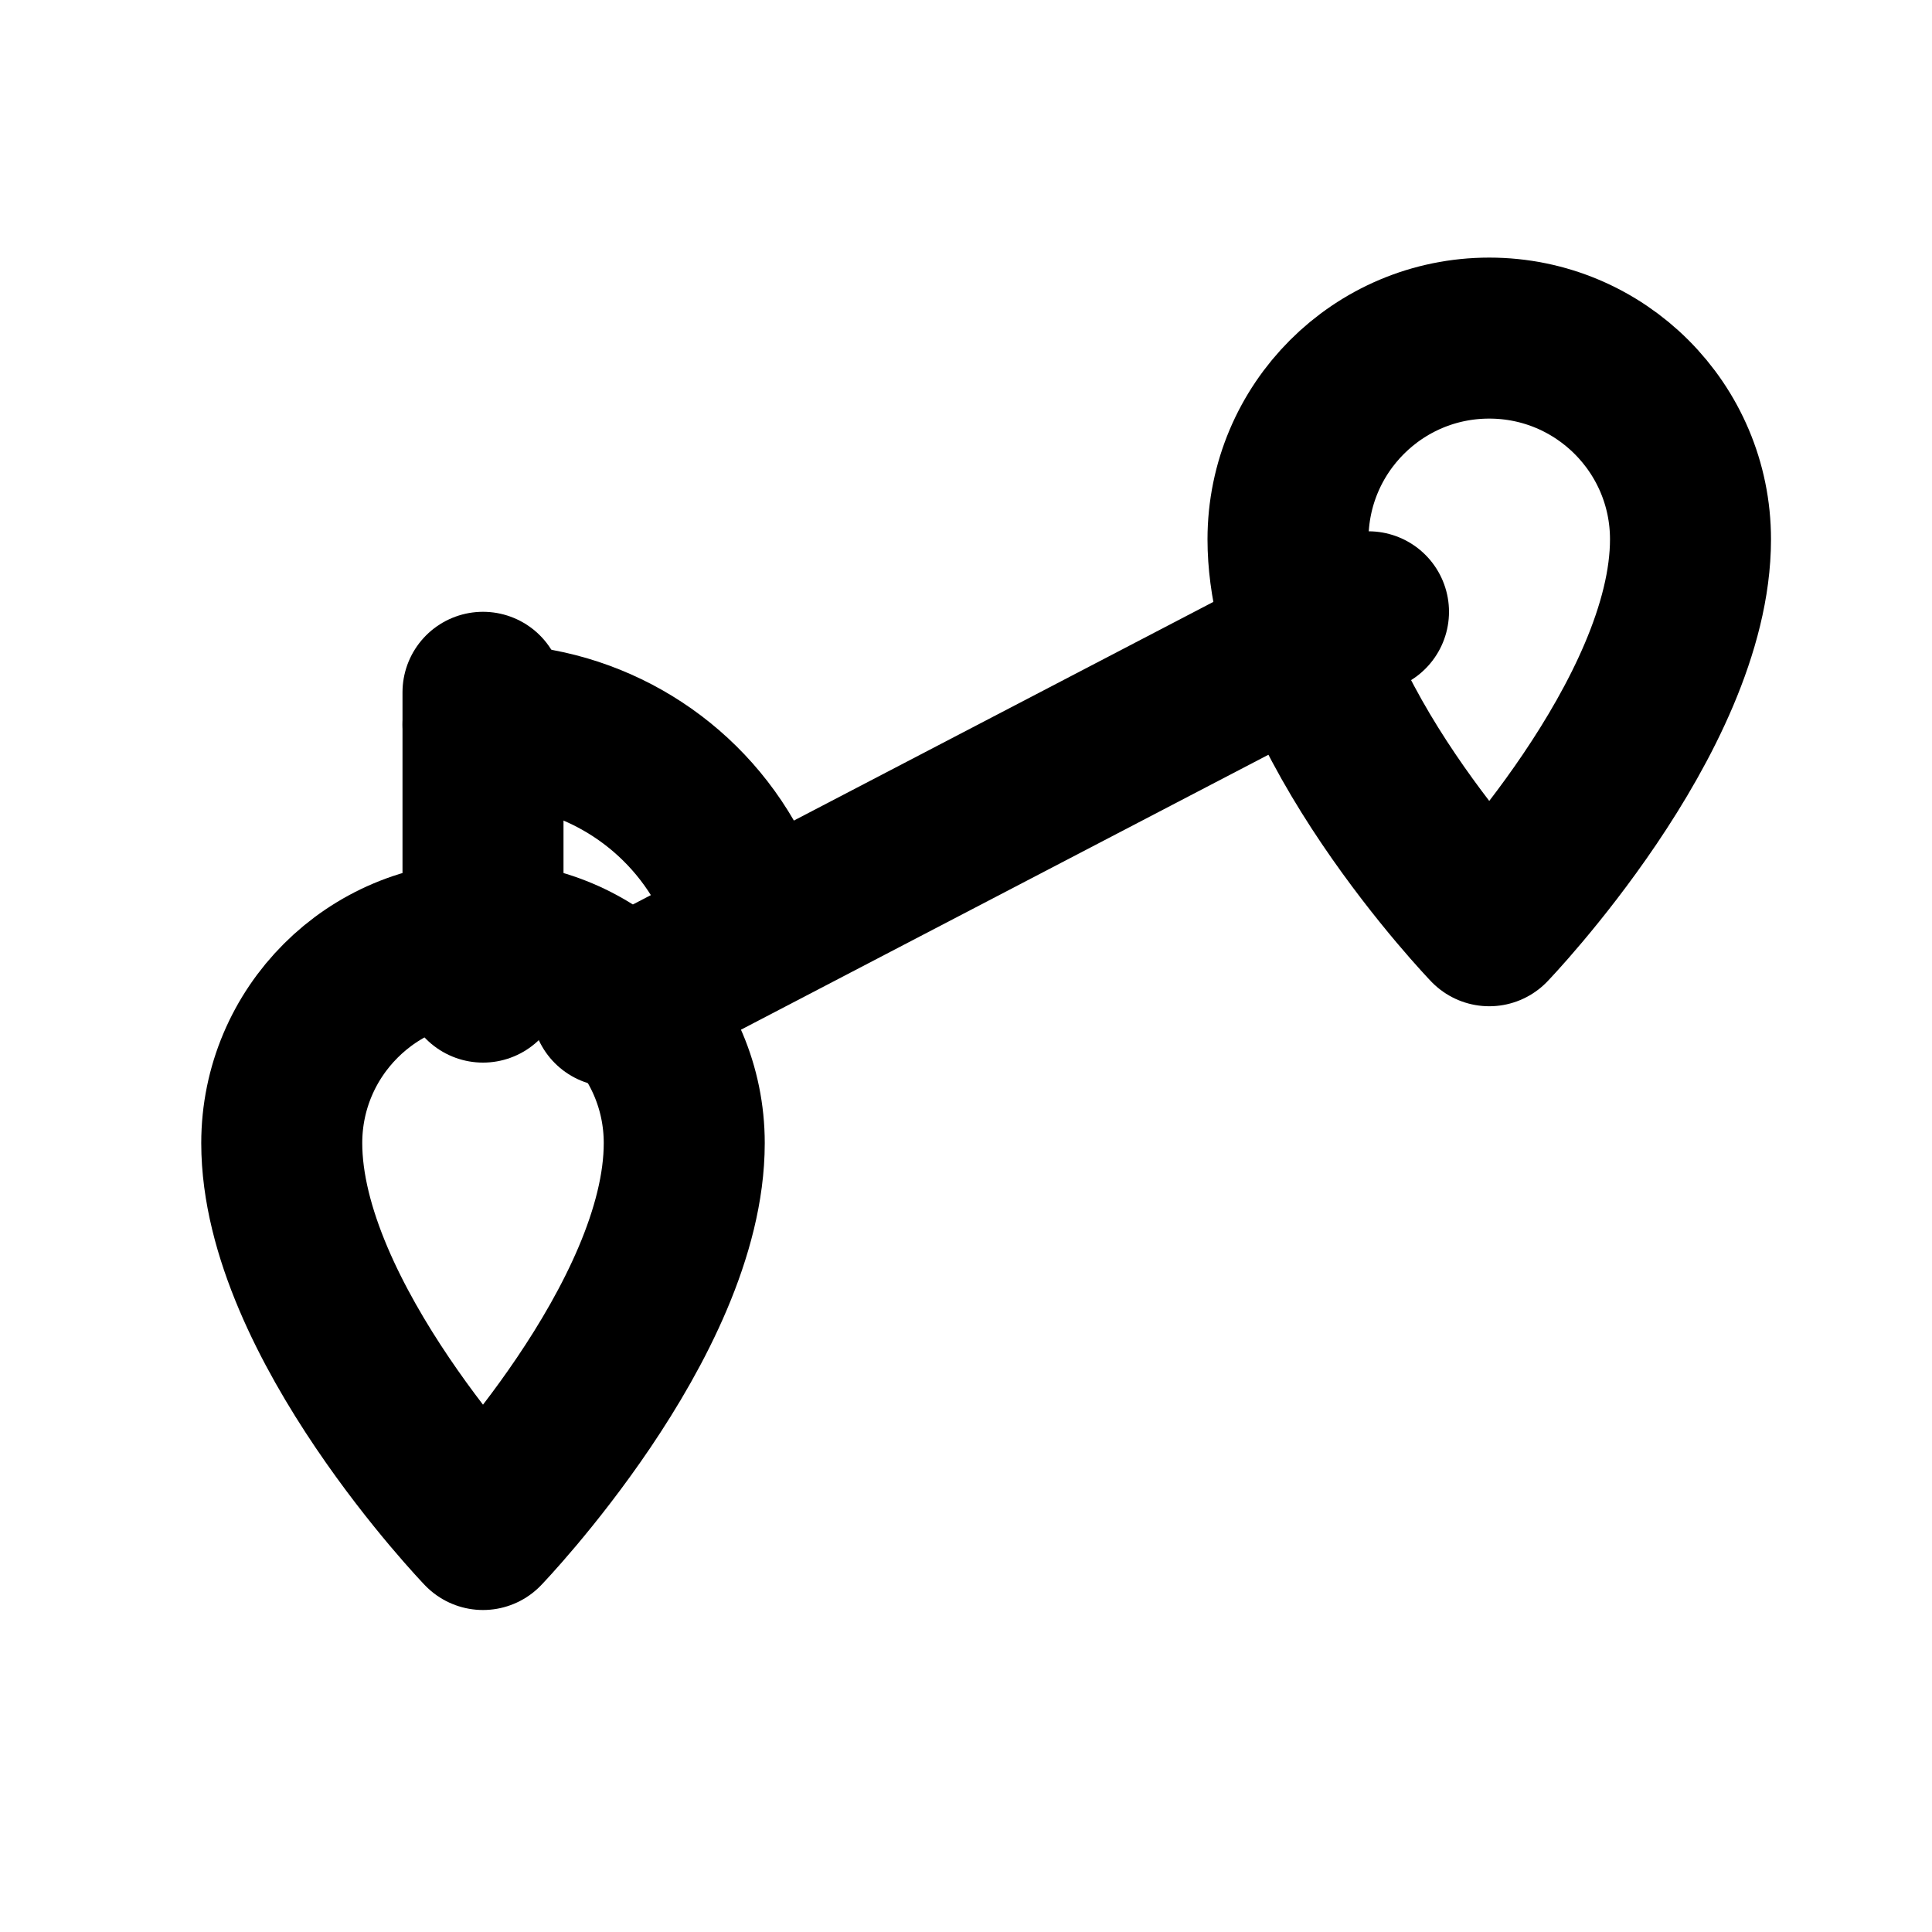
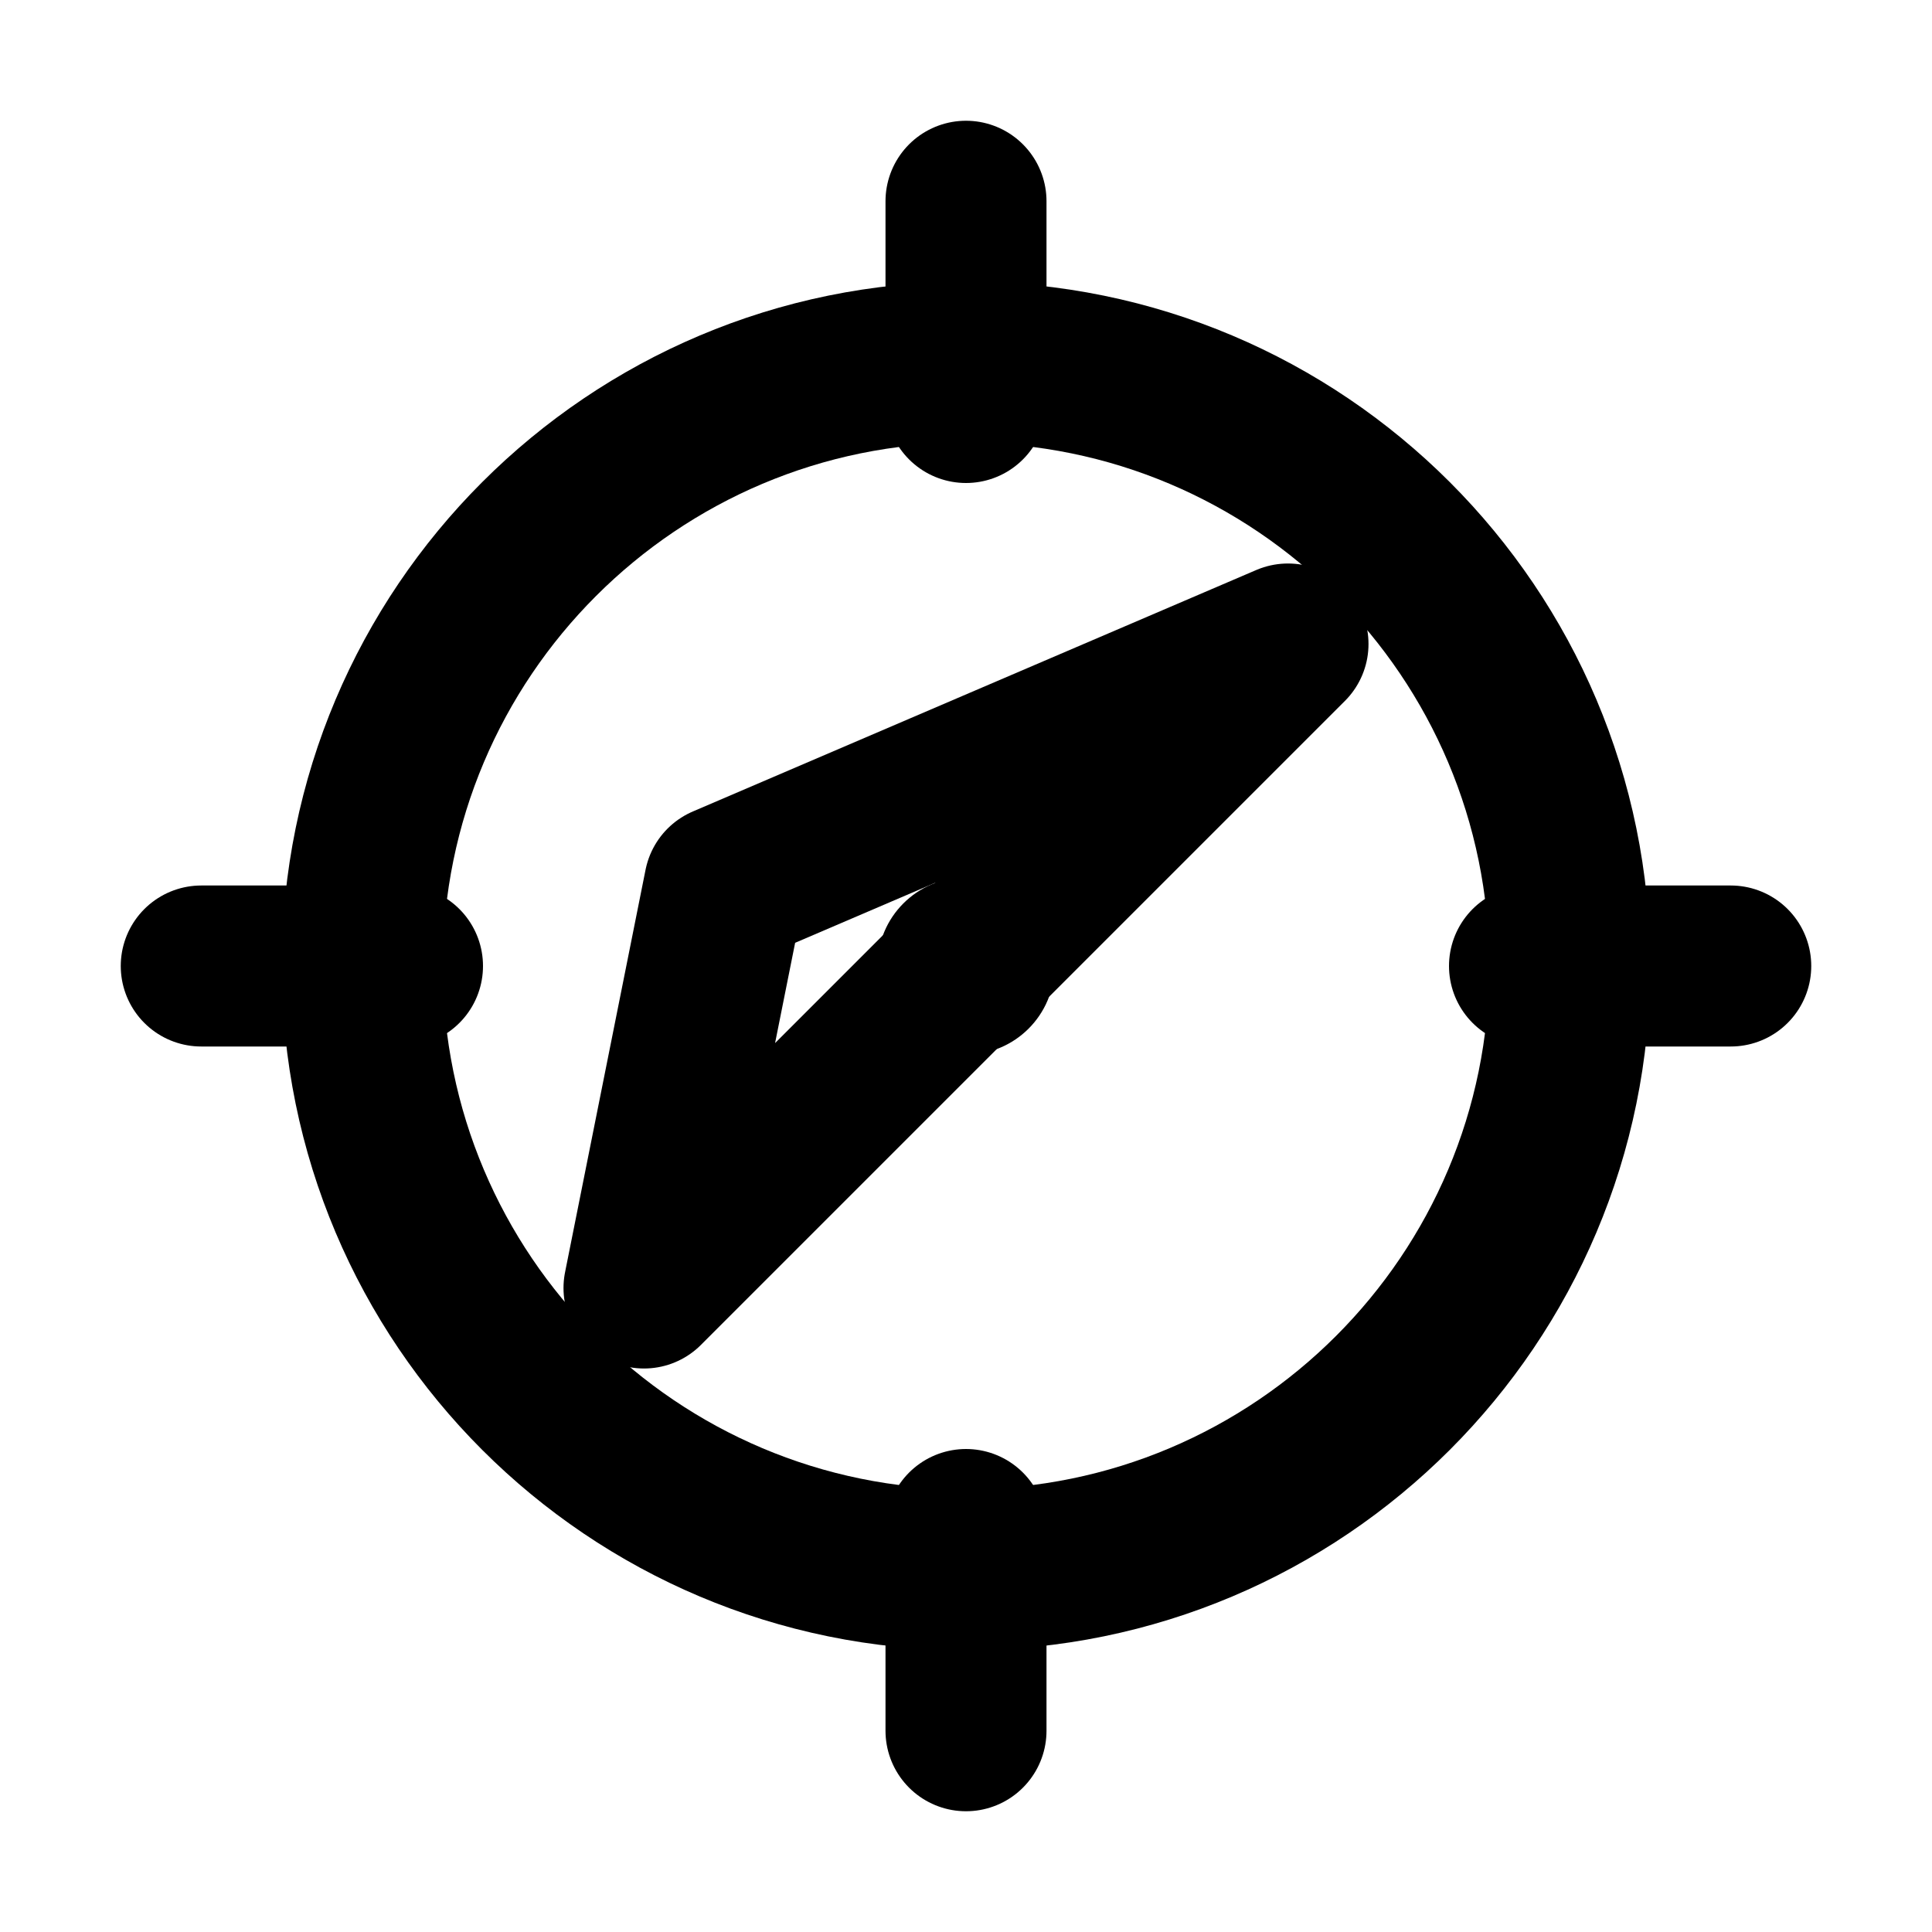
<svg xmlns="http://www.w3.org/2000/svg" viewBox="0 0 24 24" width="24" height="24">
  <g fill="none" stroke="currentColor" stroke-width="2" stroke-linecap="round" stroke-linejoin="round">
-     <path d="M6 19 C6 19 8.5 16.4 8.5 14.2 A2.5 2.5 0 0 0 3.5 14.2 C3.5 16.4 6 19 6 19 Z" />
-     <path d="M18.5 11.5 C18.5 11.5 21 8.9 21 6.7 A2.5 2.5 0 0 0 16 6.7 C16 8.9 18.5 11.5 18.5 11.5 Z" />
-     <path d="M7.6 12.5 L17 7.6" />
-     <path d="M6 12.2 V8.6" />
-     <path d="M6 9 A3.4 3.4 0 0 1 9 10.7" />
+     <circle cx="12" cy="12" r="7.5" />
+     <path d="M12 2.5 L12 5" />
+     <path d="M12 19 L12 21.5" />
+     <path d="M2.5 12 L5 12" />
+     <path d="M19 12 L21.5 12" />
+     <path d="M16 8 L9 11 L8 16 L16 8 Z" />
+     <circle cx="12" cy="12" r="1.1" fill="currentColor" stroke="none" />
  </g>
</svg>
